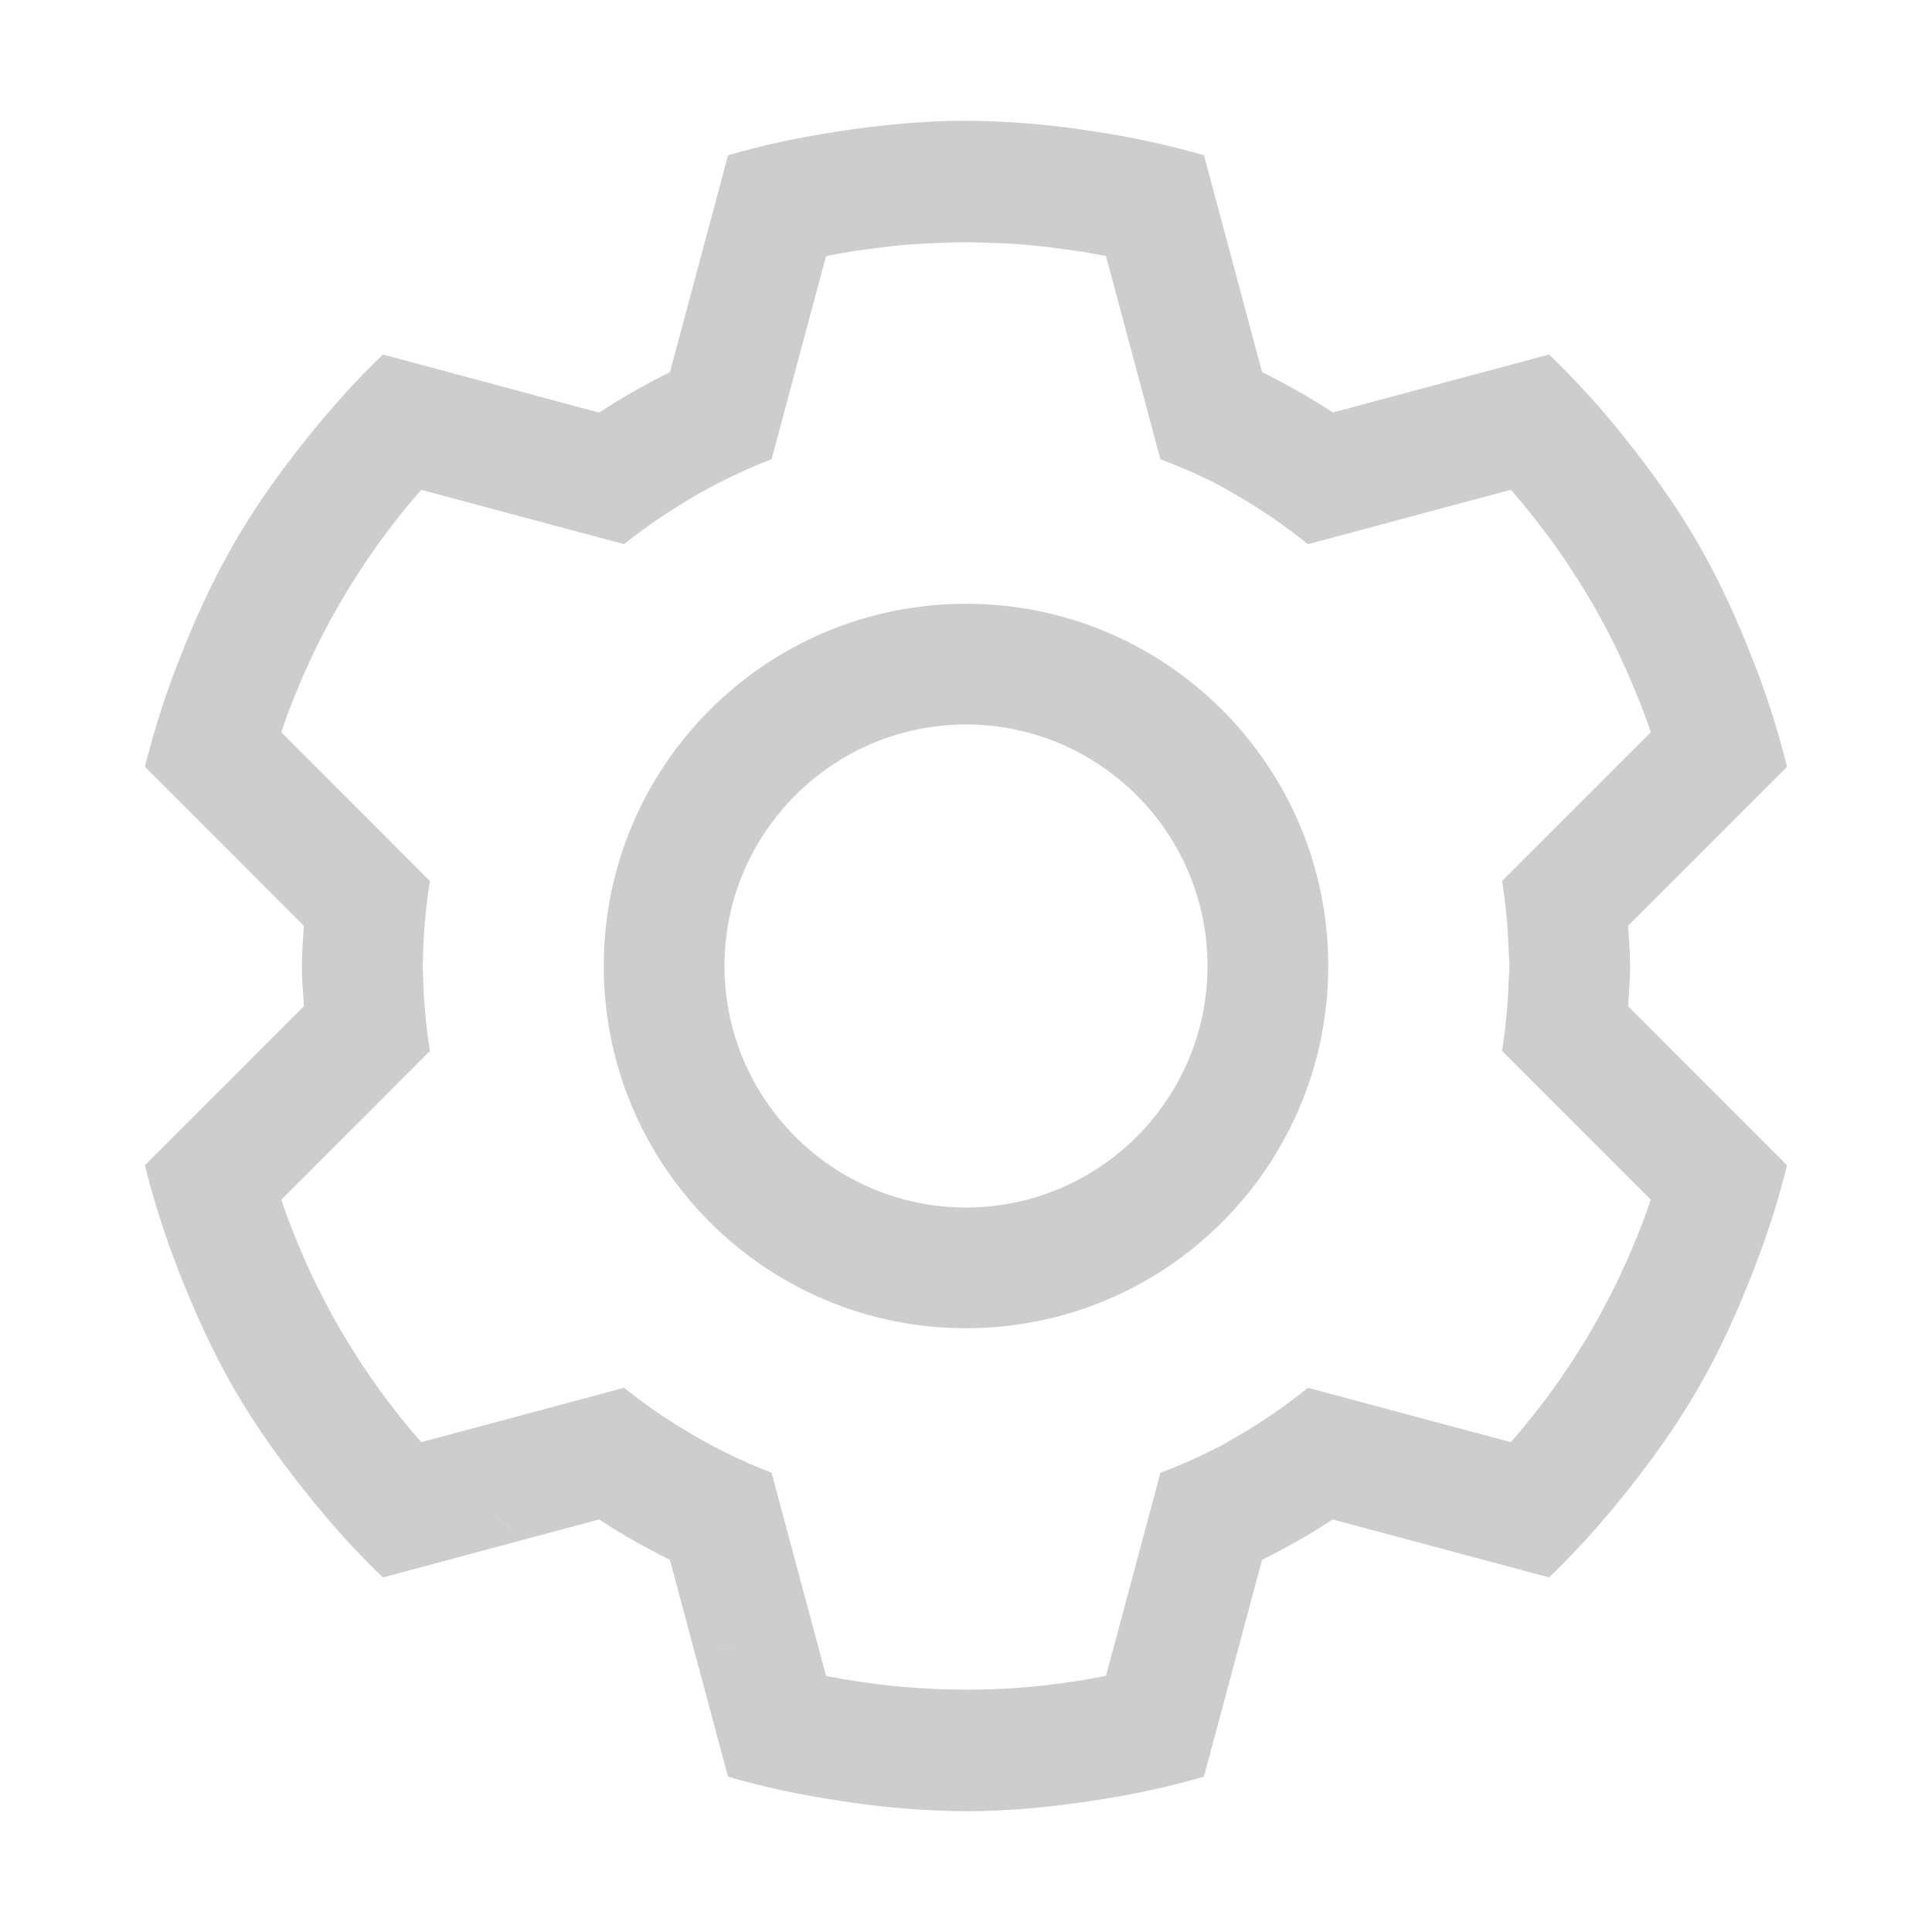
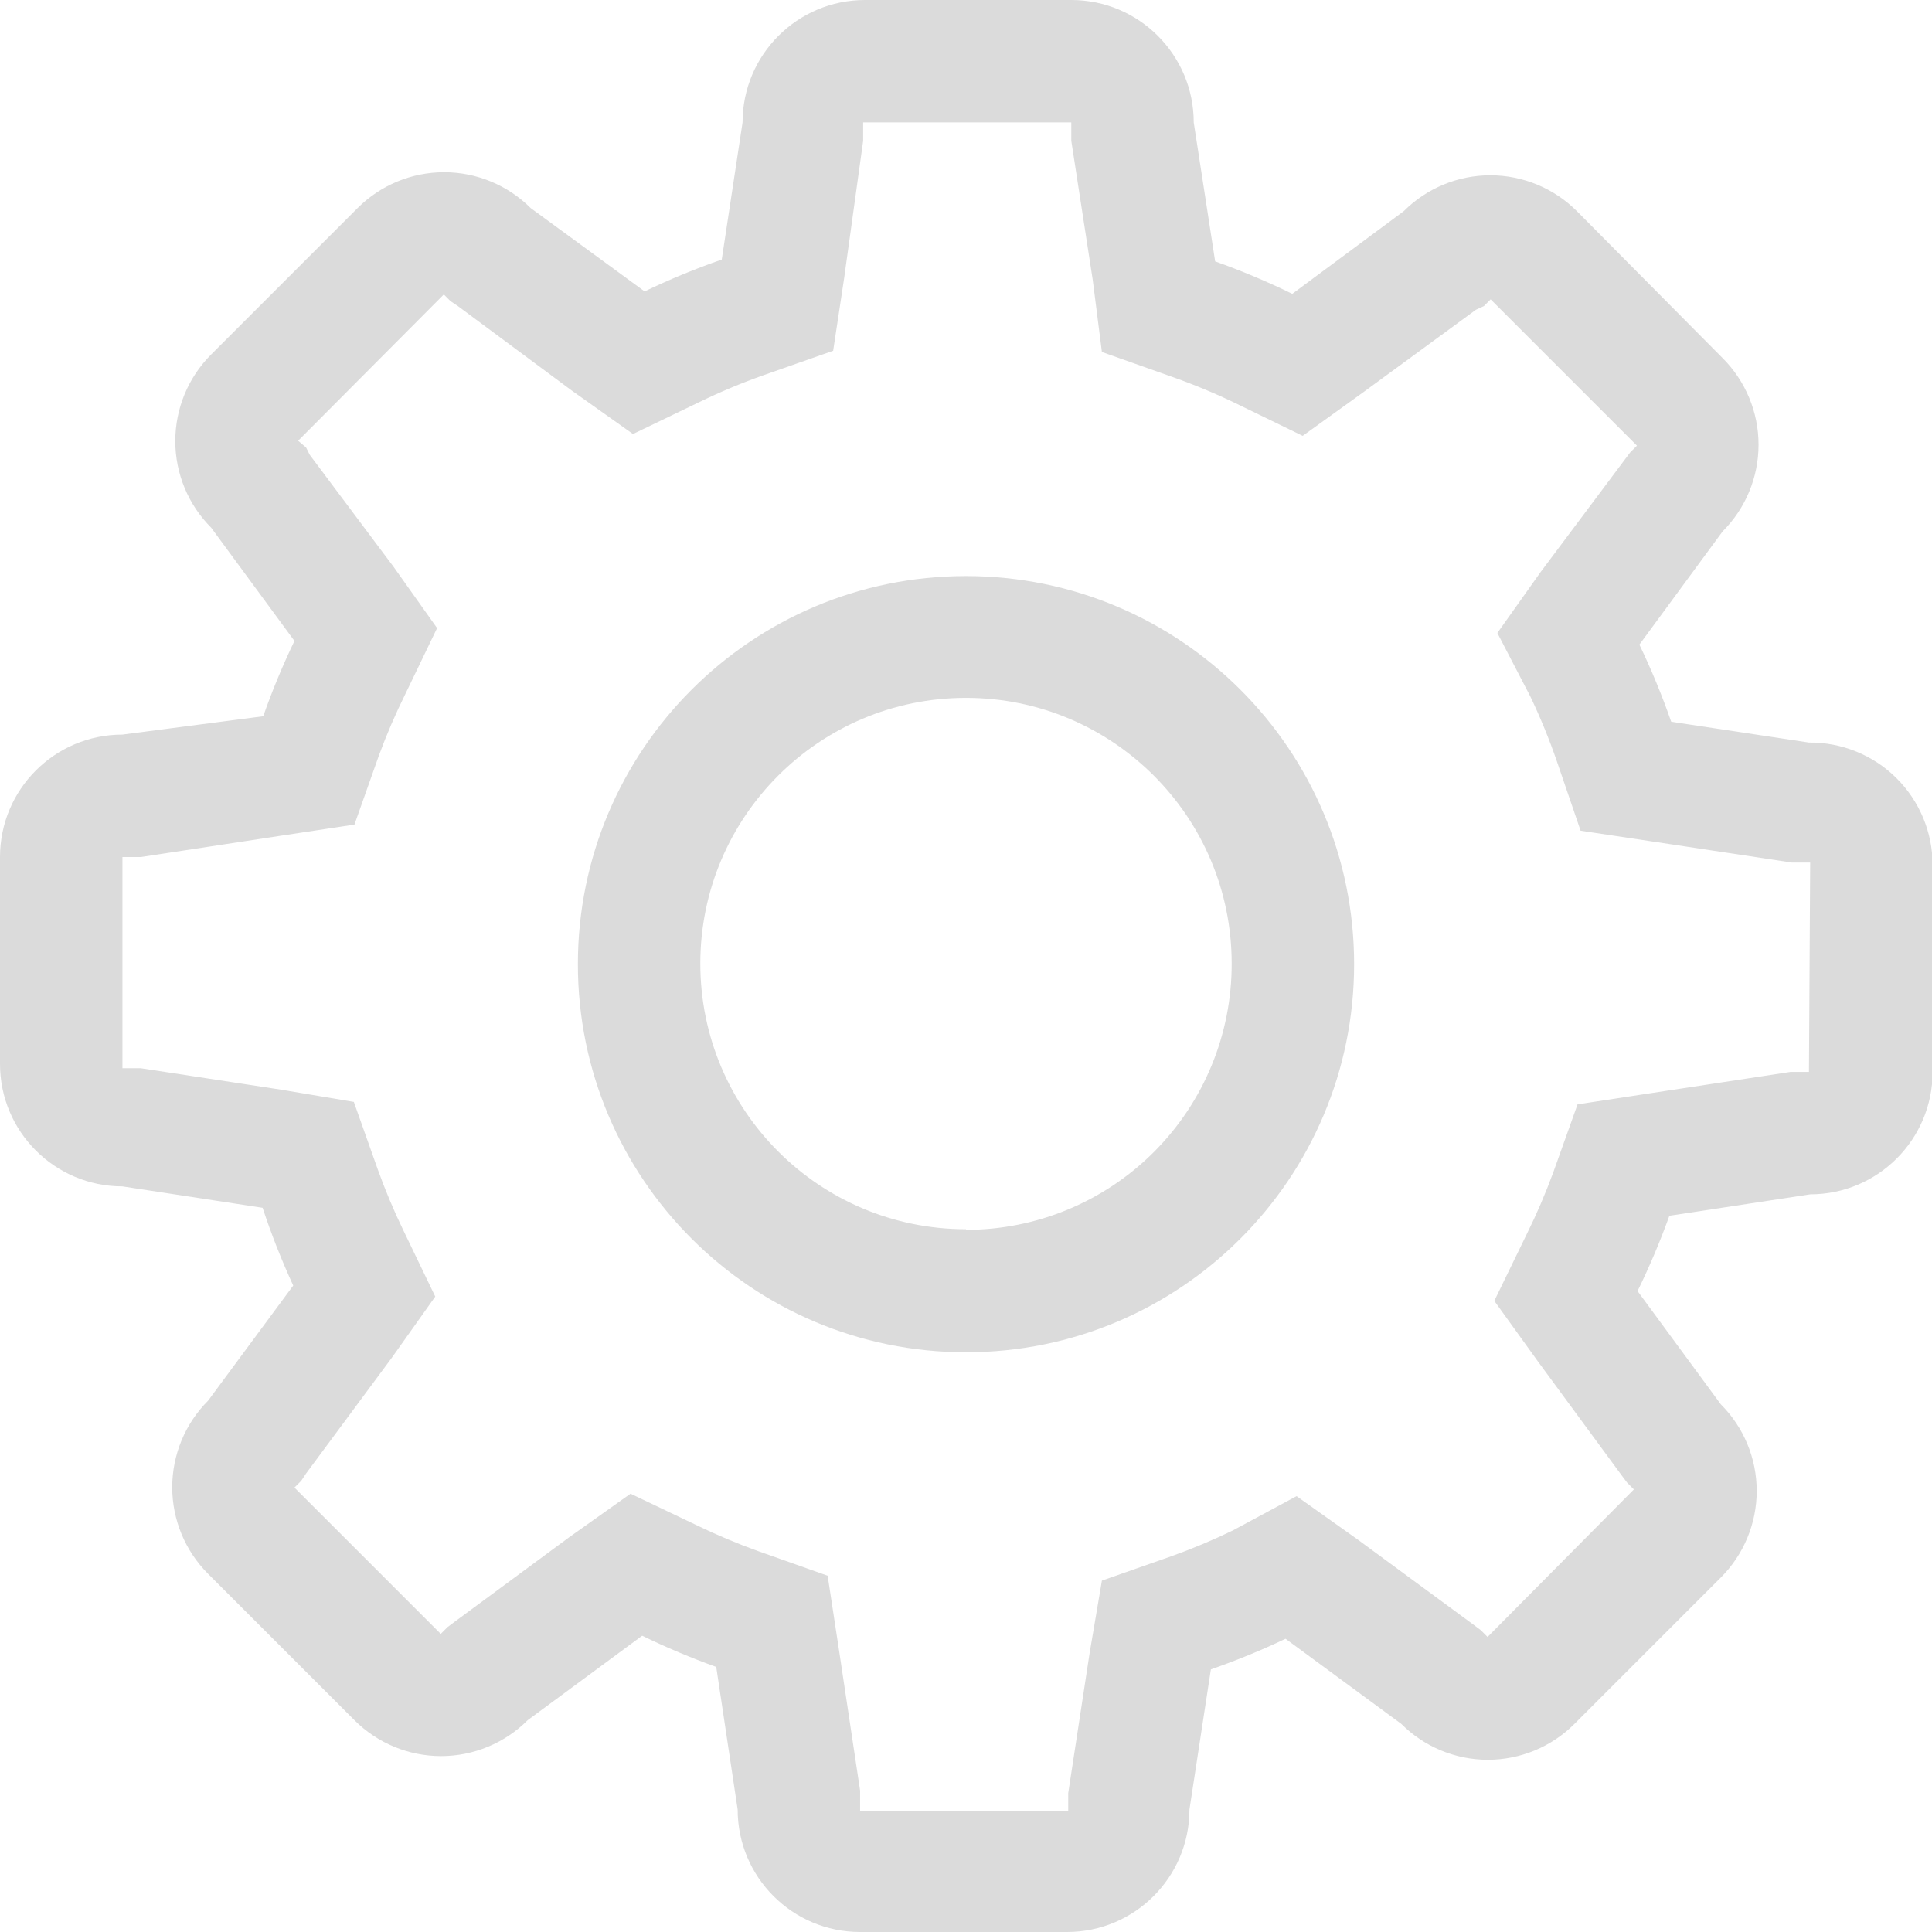
- <svg xmlns="http://www.w3.org/2000/svg" t="1611282586321" class="icon" viewBox="0 0 1024 1024" version="1.1" p-id="1811" width="128" height="128">
+ <svg xmlns="http://www.w3.org/2000/svg" t="1642600407561" class="icon" viewBox="0 0 1024 1024" version="1.1" p-id="2149" width="500" height="500">
  <defs>
    <style type="text/css" />
  </defs>
-   <path d="M512 640c-70.592 0-128-57.408-128-128s57.408-128 128-128 128 57.408 128 128-57.408 128-128 128m0-320a192 192 0 0 0 0 384 192 192 0 0 0 0-384" fill="#cdcdcd" p-id="1812" />
-   <path d="M693.216 735.552a291.744 291.744 0 0 1-40.512 27.52c-1.216 0.64-2.368 1.472-3.616 2.144a286.08 286.08 0 0 1-34.048 15.392l-19.552 72.992-9.28 34.592c-0.576 0.128-1.152 0.32-1.76 0.384l-8.736 1.632c-3.52 0.64-7.104 1.088-10.656 1.6a357.152 357.152 0 0 1-53.056 3.744c-5.216 0-10.464-0.128-15.68-0.32l-8.64-0.48a355.936 355.936 0 0 1-28.736-2.944c-3.52-0.512-7.072-0.96-10.624-1.6a418.496 418.496 0 0 1-8.736-1.6l-1.76-0.416-9.28-34.56-19.584-73.024a286.784 286.784 0 0 1-47.84-23.776 287.488 287.488 0 0 1-30.304-21.28l-72.96 19.552-34.56 9.28-1.184-1.376a237.504 237.504 0 0 1-5.792-6.72c-2.304-2.784-4.512-5.664-6.752-8.512a315.84 315.84 0 0 1-16.928-23.424c-1.6-2.336-3.104-4.768-4.64-7.168a337.92 337.92 0 0 1-15.68-27.168 435.84 435.84 0 0 1-3.936-7.68c-1.536-3.104-3.072-6.208-4.512-9.344a362.912 362.912 0 0 1-7.296-17.024c-1.344-3.328-2.688-6.656-3.968-9.984l-2.976-8.448-0.512-1.696 25.184-25.184 53.568-53.632a292.8 292.8 0 0 1-3.68-41.28c0-1.28-0.192-2.496-0.192-3.744 0-1.28 0.192-2.464 0.192-3.744a292.8 292.8 0 0 1 3.68-41.28l-53.568-53.632-25.184-25.184a438.656 438.656 0 0 1 3.488-10.144c1.28-3.36 2.624-6.688 3.968-10.048a375.68 375.68 0 0 1 31.424-61.184l4.672-7.232a366.112 366.112 0 0 1 16.896-23.36c2.24-2.848 4.448-5.696 6.72-8.48 1.92-2.24 3.84-4.48 5.824-6.72l1.184-1.376 34.56 9.28 72.96 19.52c9.568-7.776 19.744-14.72 30.304-21.28l4.064-2.464a283.68 283.68 0 0 1 43.776-21.28l19.584-73.024 9.28-34.56 1.76-0.416c2.88-0.544 5.76-1.12 8.704-1.6 3.52-0.608 7.168-1.12 10.752-1.6 6.08-0.864 12.16-1.6 18.336-2.208a362.752 362.752 0 0 1 19.008-1.184c5.184-0.224 10.4-0.384 15.616-0.384s10.464 0.16 15.648 0.384a362.752 362.752 0 0 1 19.008 1.184c6.08 0.576 12.224 1.344 18.304 2.24 3.616 0.448 7.2 0.96 10.784 1.536l8.704 1.632 1.76 0.384 9.28 34.592 19.52 72.992c11.712 4.512 23.168 9.472 34.08 15.392 1.248 0.672 2.4 1.504 3.616 2.176 14.304 8.064 27.84 17.216 40.512 27.52l72.96-19.584 34.528-9.248 1.216 1.344c1.92 2.24 3.904 4.48 5.76 6.752 2.304 2.752 4.48 5.632 6.72 8.448 3.84 4.864 7.552 9.792 11.136 14.848 1.984 2.816 3.904 5.696 5.824 8.544l4.672 7.232a357.472 357.472 0 0 1 19.616 34.88 397.184 397.184 0 0 1 11.776 26.336c1.344 3.328 2.72 6.656 4 10.048 1.024 2.784 1.984 5.568 2.944 8.384 0.192 0.576 0.32 1.152 0.544 1.728l-25.184 25.184-53.6 53.6c1.92 12.064 3.104 24.352 3.488 36.896 0.064 2.72 0.384 5.44 0.384 8.16s-0.32 5.44-0.384 8.16a291.136 291.136 0 0 1-3.52 36.864l53.632 53.632 25.184 25.184-0.544 1.696c-0.96 2.816-1.92 5.6-2.944 8.384-1.28 3.392-2.624 6.72-4 10.08a376.32 376.32 0 0 1-11.776 26.336 435.84 435.84 0 0 1-11.456 21.44c-2.624 4.544-5.376 8.992-8.16 13.44-1.536 2.368-3.072 4.8-4.64 7.136a315.84 315.84 0 0 1-16.96 23.456c-2.24 2.88-4.48 5.696-6.72 8.448-1.92 2.304-3.84 4.512-5.792 6.752-0.384 0.48-0.8 0.896-1.216 1.344l-34.56-9.248z m-305.12 139.328c-2.624-0.896-5.28-1.728-7.872-2.688l-3.328-1.216-3.328-1.28c4.896 1.92 9.856 3.584 14.816 5.248z m-119.424-66.368l-2.656-2.24c-2.144-1.824-4.224-3.712-6.336-5.568a334.912 334.912 0 0 0 11.84 10.08l-2.88-2.24z m623.776-245.664l-0.192-0.16-0.096-0.128h-0.032l-29.184-29.216c0.416-7.104 1.056-14.144 1.056-21.344 0-7.232-0.64-14.272-1.056-21.376l29.184-29.184 0.128-0.128 0.192-0.192 54.72-54.72a444.032 444.032 0 0 0-18.4-57.376c-8.128-20.704-17.312-41.184-28.8-61.024s-24.576-38.08-38.432-55.456a449.024 449.024 0 0 0-40.48-44.64l-74.752 20.032-0.064 0.032-0.224 0.064-0.16 0.032h-0.032l-39.424 10.56a348.448 348.448 0 0 0-37.472-21.376l-10.624-39.68-0.032-0.064-0.032-0.16-0.064-0.224v-0.064l-20.032-74.752a447.68 447.68 0 0 0-58.88-12.736A448.128 448.128 0 0 0 512 64c-22.912 0-45.248 2.24-67.232 5.568-20.096 3.04-39.776 7.136-58.88 12.736l-20.032 74.752-0.032 0.064-0.064 0.224-0.032 0.16v0.064l-10.656 39.68c-12.928 6.464-25.504 13.472-37.472 21.44l-39.392-10.56-0.064-0.064h-0.16l-0.224-0.096h-0.064l-74.72-20.064c-14.432 13.76-27.84 28.8-40.48 44.64C148.608 249.92 135.488 268.16 124.032 288s-20.672 40.32-28.8 61.024A450.496 450.496 0 0 0 76.8 406.4l54.72 54.72v0.064l0.224 0.16 0.096 0.128v0.032l29.216 29.184C160.64 497.76 160 504.8 160 512s0.64 14.208 1.088 21.312l-29.184 29.184-0.032 0.032-0.096 0.128-0.192 0.192-0.032 0.032L76.8 617.6c4.704 19.328 11.008 38.464 18.4 57.344 8.128 20.704 17.344 41.216 28.8 61.056s24.576 38.08 38.464 55.424c12.672 15.872 26.048 30.88 40.48 44.64l74.72-20.032h0.064l0.224-0.064 0.16-0.064h0.064l39.36-10.56c12 7.936 24.576 14.912 37.504 21.376l10.656 39.712v0.224l0.096 0.224v0.032l20.064 74.752c19.104 5.6 38.784 9.728 58.88 12.736a447.68 447.68 0 0 0 67.2 5.6c22.976 0 45.28-2.24 67.296-5.6a442.56 442.56 0 0 0 58.88-12.736l20.032-74.752 0.064-0.256 0.064-0.192 10.624-39.68c12.928-6.496 25.504-13.504 37.44-21.44l39.456 10.56v0.032l0.192 0.032 0.224 0.064h0.064l74.752 20.032c14.4-13.76 27.808-28.768 40.48-44.64 13.856-17.376 27.008-35.584 38.464-55.424s20.64-40.32 28.768-61.056c7.424-18.88 13.728-37.984 18.432-57.344l-54.72-54.72z" fill="#cdcdcd" p-id="1813" />
+   <path d="M512 305.318a205.708 205.708 0 1 0 205.708 205.709A205.708 205.708 0 0 0 512 305.318z m0 346.2a140.816 140.816 0 1 1 140.816-140.816A140.816 140.816 0 0 1 512 651.842z" p-id="2150" fill="#dbdbdb" />
+   <path d="M958.783 393.572L885.78 382.54a391.95 391.95 0 0 0-16.872-40.882l44.127-60.026a64.892 64.892 0 0 0 0-91.822l-77.222-77.87a64.892 64.892 0 0 0-91.822 0l-59.052 43.801a392.274 392.274 0 0 0-40.882-17.196L632.7 64.892A64.892 64.892 0 0 0 567.807 0H458.464a64.892 64.892 0 0 0-64.892 64.892l-11.032 72.68a392.598 392.598 0 0 0-40.882 16.872l-60.35-44.127a64.892 64.892 0 0 0-91.823 0l-77.546 77.546a64.892 64.892 0 0 0 0 91.823l44.127 60.025a392.274 392.274 0 0 0-16.548 39.909l-74.626 9.734A64.892 64.892 0 0 0 0 454.246v109.668a64.892 64.892 0 0 0 64.892 64.892l74.302 11.356a392.274 392.274 0 0 0 16.223 41.207l-45.1 60.999a64.892 64.892 0 0 0 0 91.822l77.546 77.546a64.892 64.892 0 0 0 91.823 0l60.674-44.775a392.598 392.598 0 0 0 39.26 16.547l11.356 75.6A64.892 64.892 0 0 0 455.868 1024h109.668a64.892 64.892 0 0 0 64.892-64.892l11.357-74.302a392.923 392.923 0 0 0 39.584-16.223l61.323 45.1a64.892 64.892 0 0 0 91.823 0l77.546-77.546a64.892 64.892 0 0 0 0-91.823l-44.127-60.025a392.274 392.274 0 0 0 16.872-39.909l74.626-11.356a64.892 64.892 0 0 0 64.892-64.892V458.464a64.892 64.892 0 0 0-65.54-64.892z m0 174.56h-9.734l-74.626 11.356-38.286 5.84-12.979 36.34a329.328 329.328 0 0 1-13.951 32.446L792.01 689.48l23.361 32.446 44.127 60.026 2.92 3.893 3.57 3.57-77.547 78.195-3.569-3.57-3.894-2.92-61.323-45.1-32.446-23.036-33.744 18.17a329.653 329.653 0 0 1-32.446 13.627l-36.989 12.978-6.489 38.287-11.356 74.301v9.734H455.868V949.05l-11.356-75.6-5.84-38.286-36.664-12.978a329.004 329.004 0 0 1-32.447-13.627l-35.366-16.872-32.446 23.036-60.674 44.776-3.894 2.92-3.569 3.57-77.546-77.547 3.569-3.569 2.596-3.894 45.424-61.323 23.037-32.446-16.872-35.042a329.328 329.328 0 0 1-13.627-32.446l-12.654-35.69-38.611-6.49-74.302-11.356h-9.734v-111.94h9.734l74.626-11.355 38.611-5.84 12.979-36.665a329.328 329.328 0 0 1 13.951-32.446l16.872-35.042-23.036-32.446-44.452-59.376-1.946-3.894-4.218-3.569 77.221-77.546 3.57 3.569 3.893 2.596 60.35 44.775 32.446 23.037 35.042-16.872a329.004 329.004 0 0 1 34.068-14.276l36.989-12.979 5.84-38.61 10.058-72.68v-9.734h110.317v9.734l11.356 73.653 4.867 38.286 36.665 12.979a329.004 329.004 0 0 1 34.392 14.276l35.367 17.196 32.446-23.36 59.376-43.479 4.218-1.946 3.57-3.57 77.546 77.547-3.57 3.569-2.92 3.893-44.45 59.377-23.038 32.446 17.521 33.744a328.68 328.68 0 0 1 13.952 34.068l12.654 36.989 38.936 5.84 73.003 11.032h9.734z" p-id="2151" fill="#dbdbdb" />
</svg>
